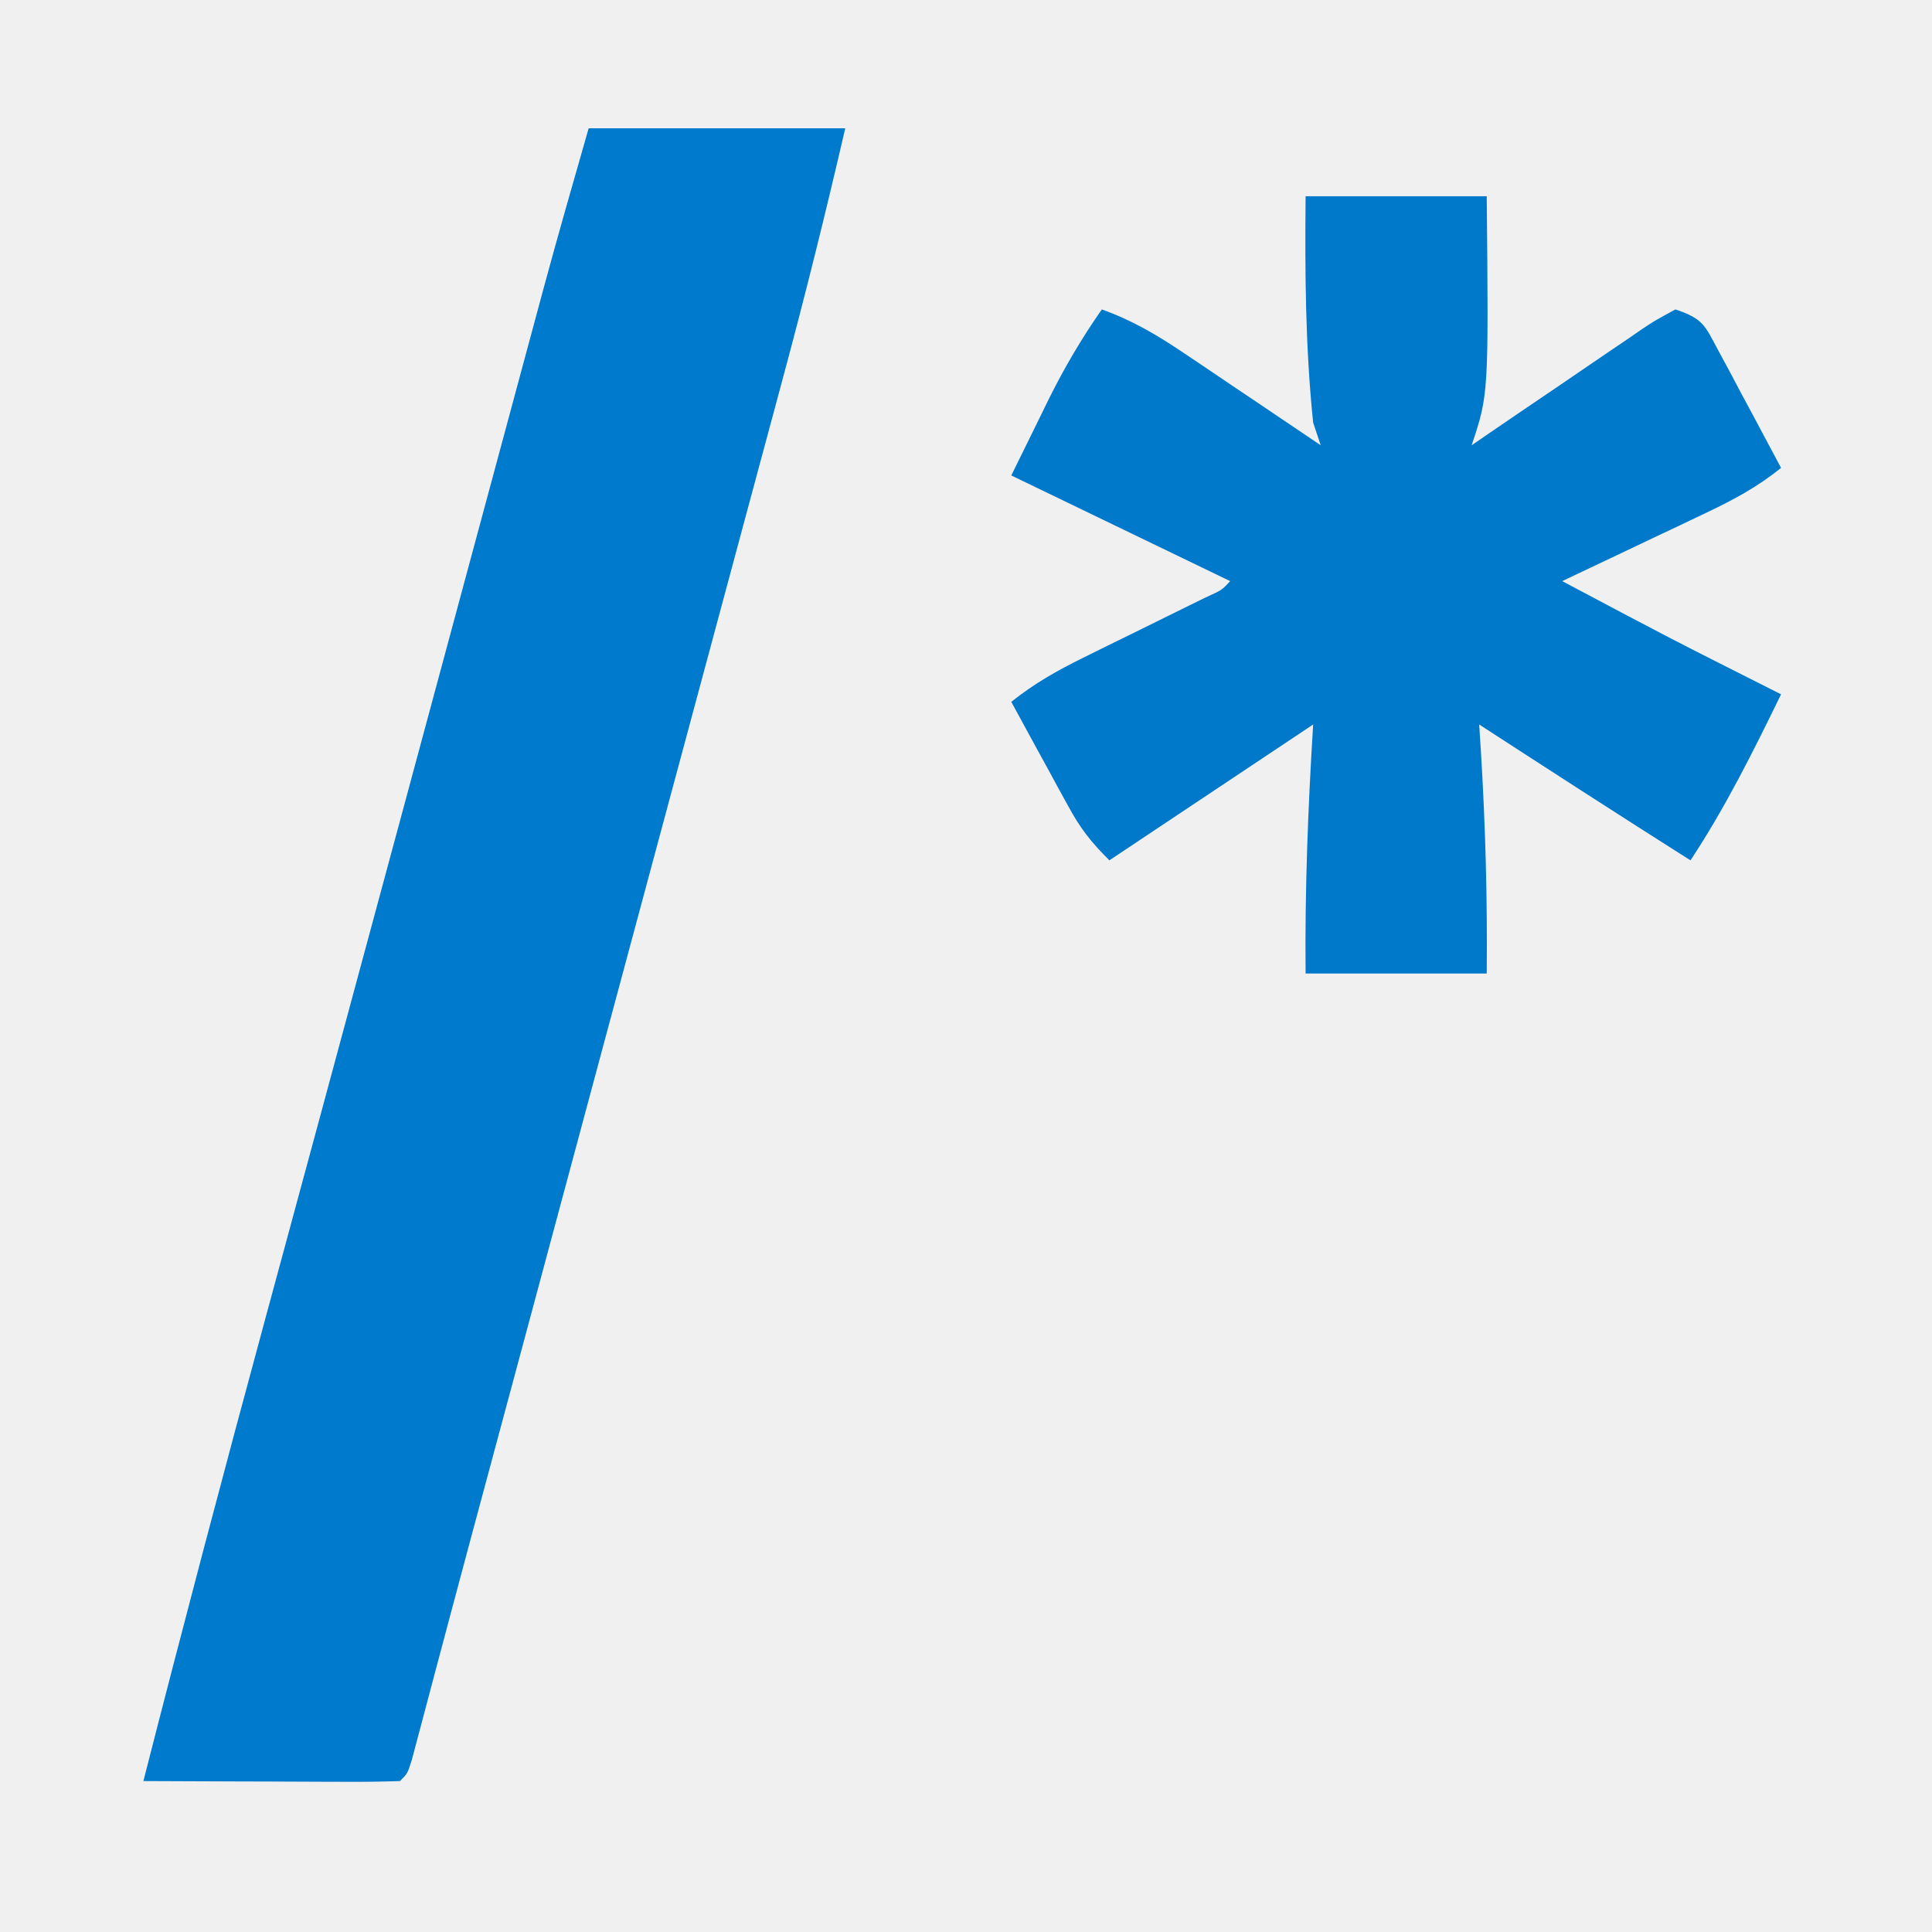
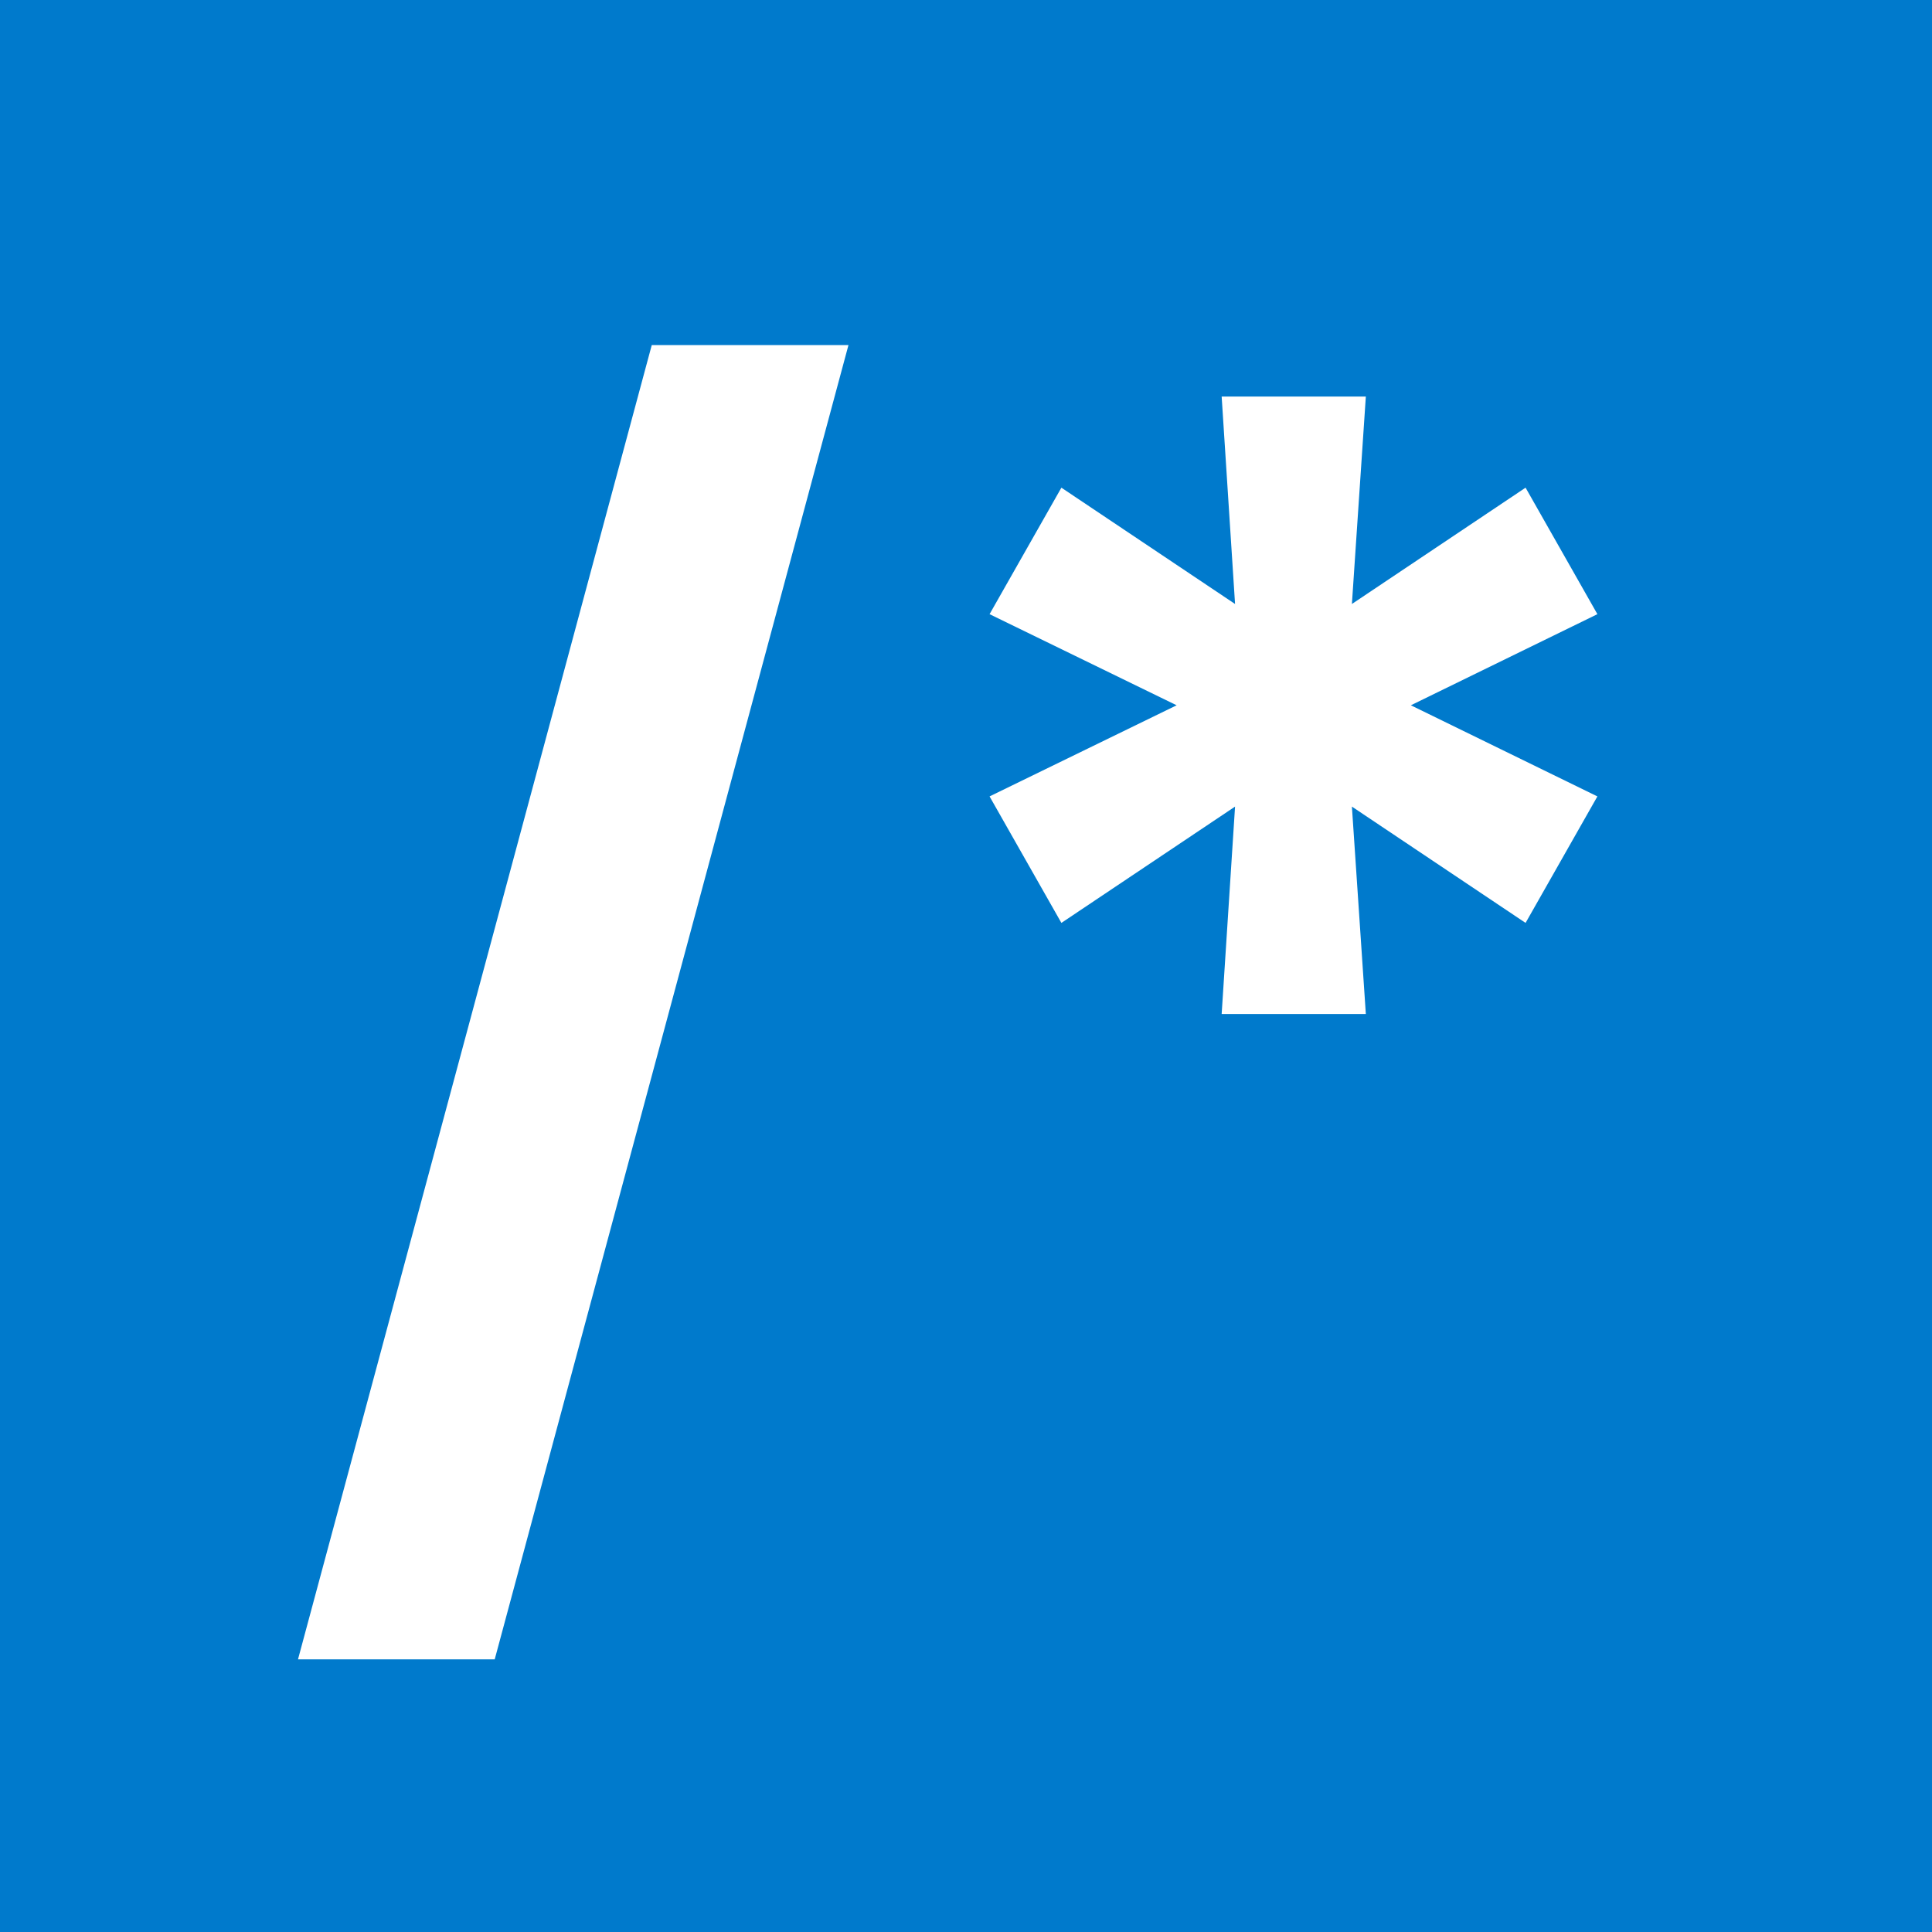
- <svg xmlns="http://www.w3.org/2000/svg" version="1.1" width="256" height="256">
-   <path d="M0 0 C11.22 0 22.44 0 34 0 C31.417 11.169 28.667 22.262 25.676 33.328 C25.256 34.888 24.837 36.448 24.418 38.008 C23.288 42.212 22.155 46.416 21.022 50.619 C19.818 55.086 18.617 59.553 17.416 64.02 C15.361 71.659 13.305 79.297 11.248 86.936 C7.906 99.346 4.57 111.759 1.234 124.172 C0.11 128.355 -1.014 132.538 -2.138 136.722 C-2.413 137.746 -2.688 138.77 -2.972 139.825 C-4.851 146.817 -6.73 153.809 -8.61 160.802 C-8.864 161.746 -9.118 162.69 -9.379 163.663 C-10.605 168.22 -11.83 172.777 -13.057 177.334 C-15.894 187.875 -15.894 187.875 -18.709 198.421 C-19.218 200.336 -19.728 202.25 -20.238 204.164 C-20.833 206.395 -21.424 208.627 -22.013 210.859 C-22.265 211.806 -22.517 212.752 -22.778 213.727 C-22.992 214.537 -23.206 215.347 -23.427 216.182 C-24 218 -24 218 -25 219 C-27.521 219.088 -30.014 219.115 -32.535 219.098 C-33.665 219.096 -33.665 219.096 -34.818 219.093 C-37.233 219.088 -39.648 219.075 -42.062 219.062 C-43.696 219.057 -45.329 219.053 -46.963 219.049 C-50.975 219.038 -54.988 219.021 -59 219 C-53.755 198.472 -48.345 177.994 -42.794 157.546 C-41.745 153.683 -40.699 149.818 -39.652 145.954 C-39.434 145.149 -39.216 144.344 -38.992 143.515 C-38.541 141.85 -38.09 140.186 -37.639 138.521 C-36.942 135.946 -36.244 133.371 -35.547 130.796 C-31.941 117.487 -28.347 104.175 -24.757 90.862 C-23.834 87.442 -22.912 84.023 -21.99 80.603 C-18.344 67.088 -18.344 67.088 -14.7 53.572 C-13.268 48.259 -11.835 42.945 -10.401 37.632 C-9.872 35.67 -9.343 33.709 -8.814 31.747 C-8.082 29.029 -7.349 26.312 -6.615 23.595 C-6.409 22.826 -6.202 22.057 -5.989 21.265 C-4.066 14.154 -2.025 7.086 0 0 Z " fill="#007ACC" transform="translate(78,17)" />
-   <path d="M0 0 C7.92 0 15.84 0 24 0 C24.25 26.25 24.25 26.25 22 33 C22.802 32.449 23.604 31.899 24.431 31.332 C27.404 29.296 30.386 27.273 33.371 25.255 C34.662 24.378 35.952 23.499 37.238 22.615 C39.086 21.347 40.942 20.092 42.801 18.84 C43.376 18.441 43.951 18.042 44.544 17.631 C46.181 16.539 46.181 16.539 49 15 C52.694 16.231 52.91 17.125 54.699 20.473 C55.186 21.372 55.672 22.271 56.174 23.197 C56.673 24.143 57.173 25.088 57.688 26.062 C58.199 27.012 58.71 27.961 59.236 28.939 C60.499 31.289 61.753 33.642 63 36 C59.901 38.5 56.734 40.213 53.141 41.918 C51.468 42.716 51.468 42.716 49.762 43.529 C48.603 44.077 47.444 44.624 46.25 45.188 C45.076 45.746 43.901 46.305 42.691 46.881 C39.796 48.258 36.899 49.631 34 51 C48.42 58.656 48.42 58.656 63 66 C59.315 73.561 55.642 80.967 51 88 C41.624 82.066 32.311 76.036 23 70 C23.108 71.688 23.108 71.688 23.219 73.41 C23.826 83.297 24.097 93.094 24 103 C16.08 103 8.16 103 0 103 C-0.108 91.939 0.315 81.042 1 70 C-12.365 78.91 -12.365 78.91 -26 88 C-28.522 85.478 -29.824 83.803 -31.48 80.77 C-31.922 79.967 -32.363 79.165 -32.818 78.338 C-33.27 77.505 -33.722 76.671 -34.188 75.812 C-34.651 74.968 -35.114 74.123 -35.592 73.252 C-36.733 71.17 -37.868 69.086 -39 67 C-35.968 64.574 -32.877 62.828 -29.395 61.117 C-28.329 60.59 -27.264 60.063 -26.166 59.52 C-25.059 58.977 -23.953 58.434 -22.812 57.875 C-20.61 56.791 -18.408 55.705 -16.207 54.617 C-15.232 54.139 -14.257 53.66 -13.253 53.167 C-11.09 52.191 -11.09 52.191 -10 51 C-19.57 46.38 -29.14 41.76 -39 37 C-37.763 34.484 -36.525 31.968 -35.25 29.375 C-34.869 28.594 -34.488 27.814 -34.095 27.009 C-31.995 22.776 -29.711 18.871 -27 15 C-23.021 16.429 -19.764 18.336 -16.262 20.695 C-15.195 21.411 -14.128 22.126 -13.029 22.863 C-11.915 23.617 -10.801 24.371 -9.688 25.125 C-8.554 25.887 -7.421 26.649 -6.287 27.41 C-3.522 29.269 -0.76 31.133 2 33 C1.67 32.01 1.34 31.02 1 30 C-0.038 20.004 -0.096 10.038 0 0 Z " fill="#0079CB" transform="translate(173,26)" />
+ <svg xmlns="http://www.w3.org/2000/svg" width="256" height="256" viewBox="0 0 256 256" fill="none">
+   <rect width="256" height="256" fill="#007ACC" />
+   <path d="M112.426 45.727L65.551 219.875H39.486L86.361 45.727H112.426ZM161.876 134.364L163.651 106.878L140.64 122.29L131.123 105.528L155.91 93.454L131.123 81.381L140.64 64.619L163.651 80.031L161.876 52.545H180.981L179.134 80.031L202.146 64.619L211.663 81.381L186.947 93.454L211.663 105.528L202.146 122.29L179.134 106.878L180.981 134.364H161.876Z" fill="white" />
</svg>
